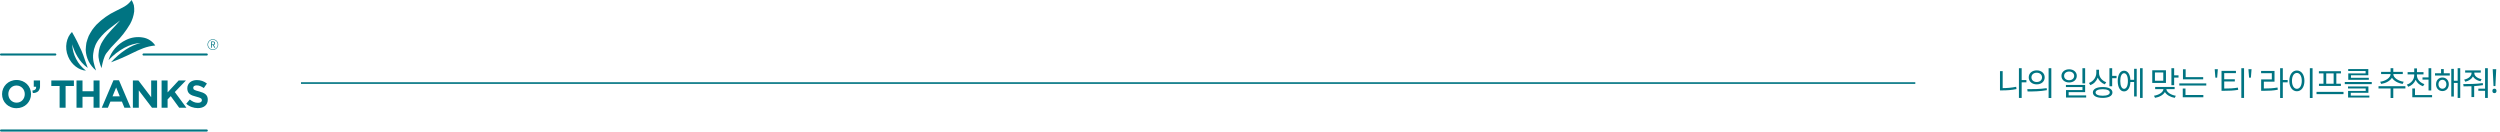
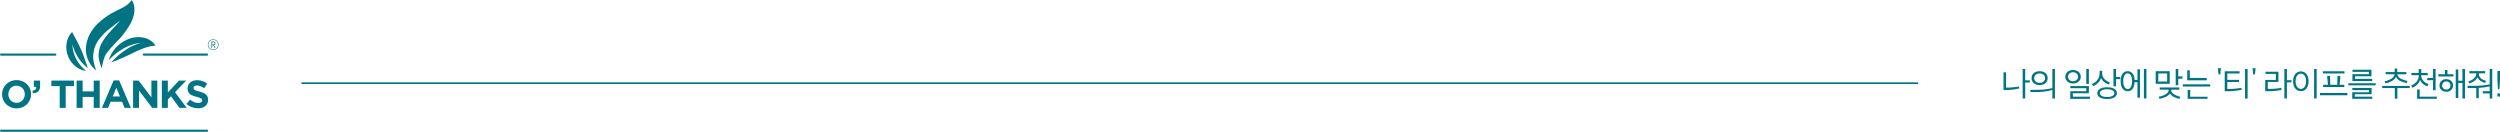
- <svg xmlns="http://www.w3.org/2000/svg" width="1520" height="80" viewBox="0 0 1520 80">
+ <svg xmlns="http://www.w3.org/2000/svg" width="1517.73" height="80" viewBox="0 0 1517.73 80">
  <g id="그룹_119" data-name="그룹 119" transform="translate(-90 -5)">
    <g id="그룹_19" data-name="그룹 19" transform="translate(-941.33 193.803)">
      <path id="패스_1" data-name="패스 1" d="M125.7,27.291H.638a.636.636,0,1,1,0-1.273H125.7a.636.636,0,0,1,0,1.273" transform="translate(1031.33 -136.094)" fill="#007482" />
      <path id="패스_2" data-name="패스 2" d="M67.718,12.015H29.289a.636.636,0,1,1,0-1.273H67.718a.636.636,0,1,1,0,1.273" transform="translate(1089.312 -167.042)" fill="#007482" />
      <path id="패스_3" data-name="패스 3" d="M33.608,12.015H.634a.636.636,0,0,1,0-1.273H33.608a.636.636,0,0,1,0,1.273" transform="translate(1031.332 -167.042)" fill="#007482" />
      <path id="패스_4" data-name="패스 4" d="M38.1,12.464C35.029,16.219,30.7,19.9,27.7,24.734a15.652,15.652,0,0,0-2.667,7.97c-.309,2.867.724,5.818,1.785,8.743.721-3.682,1.479-6.952,2.949-9.046a56.435,56.435,0,0,1,5.588-6.415A54.985,54.985,0,0,0,44.2,14.628a20.994,20.994,0,0,0,2.5-7.609,16.952,16.952,0,0,0-.2-3.84A15.084,15.084,0,0,0,45.123,0C42.55,3.682,39.18,4.749,35.647,6.615a41.936,41.936,0,0,0-11.931,8.434c-.888.97-1.746,2.064-2.543,3.115a42.543,42.543,0,0,0-2.127,3.685,37.281,37.281,0,0,0-1.4,4.188,35.152,35.152,0,0,0-.418,4.352,16.931,16.931,0,0,0,6.285,12.473c-1.176-3.367-2.242-6.885-1.691-10.437a17.3,17.3,0,0,1,3.843-9.1,35.643,35.643,0,0,1,6.267-6.14c2.142-1.727,4.24-3.221,6.164-4.718" transform="translate(1066.217 -188.803)" fill="#007482" />
      <path id="패스_5" data-name="패스 5" d="M41.274,11.106C35.3,12.351,28.856,16.775,23.289,22.8a124.29,124.29,0,0,0,12.894-5.567c4.827-2.321,8.64-4.176,14.037-4.658A11.194,11.194,0,0,0,42.8,7.736,16.6,16.6,0,0,0,32.368,9.245,19.967,19.967,0,0,0,21.819,21.454C27.7,15.23,35.089,11.2,41.274,11.106" transform="translate(1075.508 -173.719)" fill="#007482" />
      <path id="패스_6" data-name="패스 6" d="M16.959,13.909c1.364,4.7,4.106,10.6,9.455,14.355-1.4-3.615-2.279-6.855-3.746-10.294A116.017,116.017,0,0,0,16.825,6.433c-3.282,3.136-4.737,9.334-2.33,14.928,1.973,4.894,6.552,8.343,10.809,8.561a21.3,21.3,0,0,1-8.346-16.013" transform="translate(1058.268 -175.782)" fill="#007482" />
      <path id="패스_7" data-name="패스 7" d="M9.2,33.22a8.991,8.991,0,0,1-3.527-.676A8.621,8.621,0,0,1,2.89,30.723a8.126,8.126,0,0,1-1.827-2.7A8.53,8.53,0,0,1,.414,24.7V24.65a8.383,8.383,0,0,1,.661-3.327A8.642,8.642,0,0,1,2.911,18.6a8.509,8.509,0,0,1,2.794-1.846,9.094,9.094,0,0,1,3.54-.676,9,9,0,0,1,3.527.676,8.837,8.837,0,0,1,2.785,1.821,8.168,8.168,0,0,1,1.821,2.7A8.513,8.513,0,0,1,18.03,24.6v.048a8.415,8.415,0,0,1-.661,3.327A8.707,8.707,0,0,1,15.533,30.7a8.454,8.454,0,0,1-2.794,1.842,9.094,9.094,0,0,1-3.54.676m.045-3.361a5,5,0,0,0,2.012-.4,4.68,4.68,0,0,0,1.579-1.115A5.325,5.325,0,0,0,13.851,26.7a5.5,5.5,0,0,0,.367-2.006V24.65a5.566,5.566,0,0,0-.367-2.012,4.971,4.971,0,0,0-2.639-2.782A4.87,4.87,0,0,0,9.2,19.441a4.918,4.918,0,0,0-2.024.4,4.607,4.607,0,0,0-1.564,1.115A5.276,5.276,0,0,0,4.593,22.6a5.427,5.427,0,0,0-.367,2v.048a5.53,5.53,0,0,0,.367,2.015A5,5,0,0,0,7.22,29.447a4.845,4.845,0,0,0,2.024.412" transform="translate(1032.171 -156.246)" fill="#007482" />
      <path id="패스_8" data-name="패스 8" d="M6.492,22.306q2.5-.259,2.312-2.342H7.344V16.175h3.815v3.194a4.379,4.379,0,0,1-1.133,3.376A4.709,4.709,0,0,1,6.8,23.8Z" transform="translate(1044.511 -156.041)" fill="#007482" />
      <path id="패스_9" data-name="패스 9" d="M15.356,19.535H10.313V16.174H24.044v3.361H19V32.748H15.356Z" transform="translate(1052.218 -156.054)" fill="#007482" />
      <path id="패스_10" data-name="패스 10" d="M15.375,16.174h3.649v6.558h6.721V16.174h3.649V32.748H25.745V26.093H19.024v6.655H15.375Z" transform="translate(1062.471 -156.054)" fill="#007482" />
      <path id="패스_11" data-name="패스 11" d="M27.56,16.135h3.361l7.1,16.691H34.212L32.7,29.111H25.691l-1.518,3.715H20.454Zm3.833,9.755-2.2-5.376-2.2,5.376Z" transform="translate(1072.755 -156.134)" fill="#007482" />
      <path id="패스_12" data-name="패스 12" d="M26.7,16.174h3.364l7.764,10.2v-10.2h3.6V32.748h-3.1L30.3,22.211V32.748H26.7Z" transform="translate(1085.417 -156.054)" fill="#007482" />
      <path id="패스_13" data-name="패스 13" d="M32.486,16.174h3.649V23.42l6.721-7.246h4.409l-6.752,7.034,7.055,9.54H43.189l-5.14-7.055-1.915,1.985v5.07H32.486Z" transform="translate(1097.094 -156.054)" fill="#007482" />
      <path id="패스_14" data-name="패스 14" d="M44.464,33.144a11.009,11.009,0,0,1-3.718-.652,9.807,9.807,0,0,1-3.312-2l2.155-2.582a10.816,10.816,0,0,0,2.33,1.47,6.227,6.227,0,0,0,2.615.542,3.183,3.183,0,0,0,1.764-.412,1.309,1.309,0,0,0,.63-1.149v-.048a1.468,1.468,0,0,0-.13-.627,1.324,1.324,0,0,0-.5-.509,5.208,5.208,0,0,0-1.021-.473c-.436-.158-1-.324-1.694-.5A20.838,20.838,0,0,1,41.3,25.52a6.431,6.431,0,0,1-1.733-.936,3.77,3.77,0,0,1-1.1-1.385,4.8,4.8,0,0,1-.394-2.058v-.048a4.809,4.809,0,0,1,.424-2.049,4.719,4.719,0,0,1,1.188-1.576,5.38,5.38,0,0,1,1.827-1.015,7.343,7.343,0,0,1,2.339-.358A9.614,9.614,0,0,1,50,18.2L48.112,20.95a12.137,12.137,0,0,0-2.182-1.194,5.519,5.519,0,0,0-2.13-.439,2.6,2.6,0,0,0-1.6.412,1.268,1.268,0,0,0-.533,1.033v.048a1.487,1.487,0,0,0,.155.7,1.363,1.363,0,0,0,.561.53,5,5,0,0,0,1.1.452q.7.214,1.77.5a16.732,16.732,0,0,1,2.243.749,6.2,6.2,0,0,1,1.661.991,3.769,3.769,0,0,1,1.018,1.364,4.6,4.6,0,0,1,.345,1.87v.048a5.131,5.131,0,0,1-.445,2.188,4.52,4.52,0,0,1-1.249,1.612,5.546,5.546,0,0,1-1.909.991,8.22,8.22,0,0,1-2.458.345" transform="translate(1107.139 -156.215)" fill="#007482" />
      <path id="패스_15" data-name="패스 15" d="M44.947,14.381a3.246,3.246,0,1,1,3.243-3.246,3.247,3.247,0,0,1-3.243,3.246m0-6.188a2.943,2.943,0,1,0,2.943,2.943,2.947,2.947,0,0,0-2.943-2.943" transform="translate(1115.811 -172.822)" fill="#007482" />
      <path id="패스_16" data-name="패스 16" d="M44.413,12.135l-.882-1.615H42.88v1.615h-.458v-3.8h1.133c.739,0,1.264.276,1.264,1.067A1.02,1.02,0,0,1,44,10.471l.927,1.664Zm-1.533-2h.609c.567,0,.879-.239.879-.733s-.312-.676-.879-.676H42.88Z" transform="translate(1117.268 -171.919)" fill="#007482" />
    </g>
    <line id="선_1" data-name="선 1" x1="981.5" transform="translate(273 55.5)" fill="none" stroke="#007482" stroke-width="1" />
-     <text id="나의_일상에_맞는_티_라이프를_추천해줘_" data-name="나의 일상에 맞는 '티' 라이프를 추천해줘!" transform="translate(1457 63)" fill="#007482" font-size="20" font-family="Happiness-Sans-Regular, Happiness Sans" letter-spacing="-0.06em">
-       <tspan x="-152.73" y="0">나의 일상에 맞는 '티' 라이프를 추천해줘!</tspan>
-     </text>
+     <path id="패스_4013" data-name="패스 4013" d="M-150.69-3.34h1.44a35.117,35.117,0,0,0,8.16-.96l-.26-1.2a39.2,39.2,0,0,1-7.78.7v-9.3h-1.56Zm11.62,5.12h1.56V-7.9h2.78V-9.22h-2.78V-16.1h-1.56Zm5.42-12.34c0,2.9,2.44,4.22,4.92,4.22,2.42,0,4.86-1.32,4.86-4.22s-2.44-4.22-4.86-4.22C-131.21-14.78-133.65-13.46-133.65-10.56Zm-.8,7.12.12,1.34,3.44-.02a36.1,36.1,0,0,0,9.86-1.24V1.8h1.56V-16.1h-1.56V-4.5a43.1,43.1,0,0,1-10.22,1.04Zm2.38-7.12c0-1.9,1.62-2.86,3.34-2.86,1.68,0,3.28.96,3.28,2.86,0,1.86-1.6,2.86-3.28,2.86C-130.45-7.7-132.07-8.7-132.07-10.56Zm18.9-.84c0,2.5,2.12,4.1,4.7,4.1,2.56,0,4.7-1.6,4.7-4.1,0-2.56-2.14-4.1-4.7-4.1C-111.05-15.5-113.17-13.94-113.17-11.4Zm1.62,0a2.877,2.877,0,0,1,3.08-2.72,2.877,2.877,0,0,1,3.08,2.72,2.877,2.877,0,0,1-3.08,2.72A2.877,2.877,0,0,1-111.55-11.4Zm1.4,13.42h11.96V.7h-10.4V-1.36h9.72v-4.4h-11.24v1.32h9.68v1.82h-9.72Zm9.72-9.08h1.56V-16.1h-1.56Zm3.38,0,.76,1.34a8.187,8.187,0,0,0,4.82-4.88,6.694,6.694,0,0,0,1.48,2.06A9.188,9.188,0,0,0-86.71-6.7l.54-1.34a7.7,7.7,0,0,1-2.74-1.48,5.053,5.053,0,0,1-1.88-3.58l.02-1.9h-1.56l-.02,1.84A6.748,6.748,0,0,1-97.05-7.06Zm3.28,5.62c0,1.98,1.98,3.56,5.98,3.56s5.96-1.58,5.96-3.56-1.96-3.6-5.96-3.6S-93.77-3.42-93.77-1.44Zm1.54,0c0-1.28,1.52-2.38,4.44-2.38s4.42,1.08,4.42,2.38c0,1.22-1.5,2.34-4.42,2.34S-92.23-.22-92.23-1.44Zm8.3-4.2h1.56v-4.3h2.56v-1.32h-2.56V-16.1h-1.56Zm4.36-3.06c0,4.7,2.26,6.08,4.28,6.08,1.9,0,4.02-1.26,4.2-5.48h1.72V1.28h1.52V-15.96h-1.52v6.5h-1.72c-.24-4.1-2.34-5.32-4.2-5.32C-77.31-14.78-79.57-13.4-79.57-8.7Zm1.56,0c0-3.7,1.56-4.8,2.72-4.8,1.14,0,2.66,1.1,2.66,4.8,0,3.66-1.52,4.8-2.66,4.8C-76.35-3.9-78.01-5.04-78.01-8.7ZM-65.45,1.78h1.52V-16.1h-1.52Zm7.16-16.56v7.64h8.5v-7.64Zm1.56,6.28v-4.92h5.38V-8.5Zm.26,9.2.52,1.3c2.92-.58,5.22-1.62,6.28-3.2A6.315,6.315,0,0,0-46.97.98a11.029,11.029,0,0,0,3.18,1.06l.44-1.3A11.218,11.218,0,0,1-46.13-.2c-1.14-.5-2.74-1.46-2.72-2.96v-.42h4.88V-4.9h-11.9v1.32h5.46v.36C-50.45-1.14-54.03.42-56.47.7Zm10.32-6.96h1.56v-3.98h2.58V-11.6h-2.58v-4.52h-1.56Zm7-9.04v6.06h11.82v-1.44H-37.59V-15.3Zm-2.7,9.82h16.64V-6.82H-41.85ZM-38.89,2h12.06V.72h-10.5V-3.42h-1.56Zm20.2-18.6h-1.84l.38,3.78h1.08Zm2.3,1.88V-2.6h1.44a46.322,46.322,0,0,0,8.86-.88l-.2-1.18a49.9,49.9,0,0,1-8.54.7V-8.2h7.16V-9.52h-7.16V-13.4h7.46v-1.32ZM-4.05,1.8h1.56V-16.1H-4.05Zm6.4-18.4H.51l.38,3.78H1.97Zm5.98,2.14v1.32h6.32v3.66H8.19v6.84H9.63a34.766,34.766,0,0,0,8.48-.78l-.2-1.24a37.5,37.5,0,0,1-8.16.58V-8.26h6.46v-6.2ZM19.81,1.78h1.56V-8h2.78V-9.32H21.37V-16.1H19.81Zm5.3-10.44c0,4.12,2.32,6,4.74,6,2.38,0,4.68-1.88,4.68-6s-2.3-6-4.68-6C27.43-14.66,25.11-12.78,25.11-8.66Zm1.52,0c0-3.12,1.58-4.64,3.22-4.64,1.62,0,3.16,1.52,3.16,4.64,0,3.08-1.54,4.64-3.16,4.64C28.21-4.02,26.63-5.58,26.63-8.66ZM37.87,1.78h1.56V-16.1H37.87Zm5.36-16.52v1.34h13.1v-1.34ZM41.45-.18H58.09V-1.54H41.45ZM43.33-5.2h12.9V-6.5h-2.9l.4-3.84v-1.62H52.07L51.93-6.5H47.69l-.14-5.46H45.89v1.62l.4,3.84H43.33ZM61.17-15.68v1.32h9.96v1.42h-10V-8.8H73.11v-1.32H62.69V-11.7h10v-3.98Zm-2.52,9.5H75.29V-7.46H58.65ZM61.03,2H73.21V.68H62.59V-.8h10.2V-4.62H61.07V-3.3H71.23V-2H61.03ZM81.29-14.26v1.34h5.5c-.3,2.02-2.9,3.66-6.12,4.24l.54,1.34c1.98-.44,5.26-1.54,6.38-4a5.642,5.642,0,0,0,2.94,2.66,18.023,18.023,0,0,0,3.62,1.14l.38-1.34a13.627,13.627,0,0,1-3.42-1.04c-1.42-.66-2.58-1.64-2.76-3h5.52v-1.34H88.35v-2.12H86.79v2.12ZM79.25-4.52h7.62V1.9h1.56V-4.52h7.46V-5.84H79.25Zm17.72-9.16v1.34h4.44v.36c0,2.64-2.02,4.88-4.6,5.92l.78,1.36a8.47,8.47,0,0,0,4.64-4.72,5.905,5.905,0,0,0,1.34,1.96,9.176,9.176,0,0,0,3.1,1.94l.6-1.42a7.181,7.181,0,0,1-2.6-1.52,5.359,5.359,0,0,1-1.78-3.4v-.48h4v-1.34h-3.96v-2.34h-1.56v2.34ZM100.41,2h11.94V.68H101.97V-3.68h-1.56Zm6.16-11.3h3.5v6.1h1.56V-16.1h-1.56v5.46h-3.5Zm6.72-3.6v1.32h9.18V-12.9h-3.64v-2.62h-1.56v2.62Zm.7,6.8c0,2.36,1.84,3.8,4.14,3.8a3.8,3.8,0,0,0,4.12-3.8c0-2.4-1.82-3.82-4.12-3.82A3.817,3.817,0,0,0,113.99-6.1Zm1.6,0a2.429,2.429,0,0,1,2.54-2.46,2.435,2.435,0,0,1,2.52,2.46,2.419,2.419,0,0,1-2.52,2.44A2.413,2.413,0,0,1,115.59-6.1Zm8.26,7.56h1.56V-7.66h2.5V1.8h1.56V-16.1h-1.56V-9h-2.5v-6.82h-1.56Zm8.28-16.26v1.32h4.2v.36c0,2.08-2.42,3.84-4.82,4.56l.66,1.26c1.84-.72,3.94-1.76,4.92-3.76a5.132,5.132,0,0,0,1.98,2.28,9.577,9.577,0,0,0,2.64,1.14l.54-1.3a8.122,8.122,0,0,1-2.46-.98,3.769,3.769,0,0,1-1.9-3.2v-.36h3.84V-14.8Zm-1.14,8.9.12,1.36h3.62c.5,0,1.02,0,1.58-.02V1.62h1.52V-4.64a37.83,37.83,0,0,0,6.64-.9v2.9h-4.18v1.36h4.18V1.8h1.56V-16.1h-1.56v9.32a46.3,46.3,0,0,1-10.3.88Zm18.18,4.62V.6h1.56V-1.28Zm0-7.96.28,5.38h.94l.34-5.38v-5.7h-1.56Z" transform="translate(1457 63)" fill="#007482" />
  </g>
</svg>
